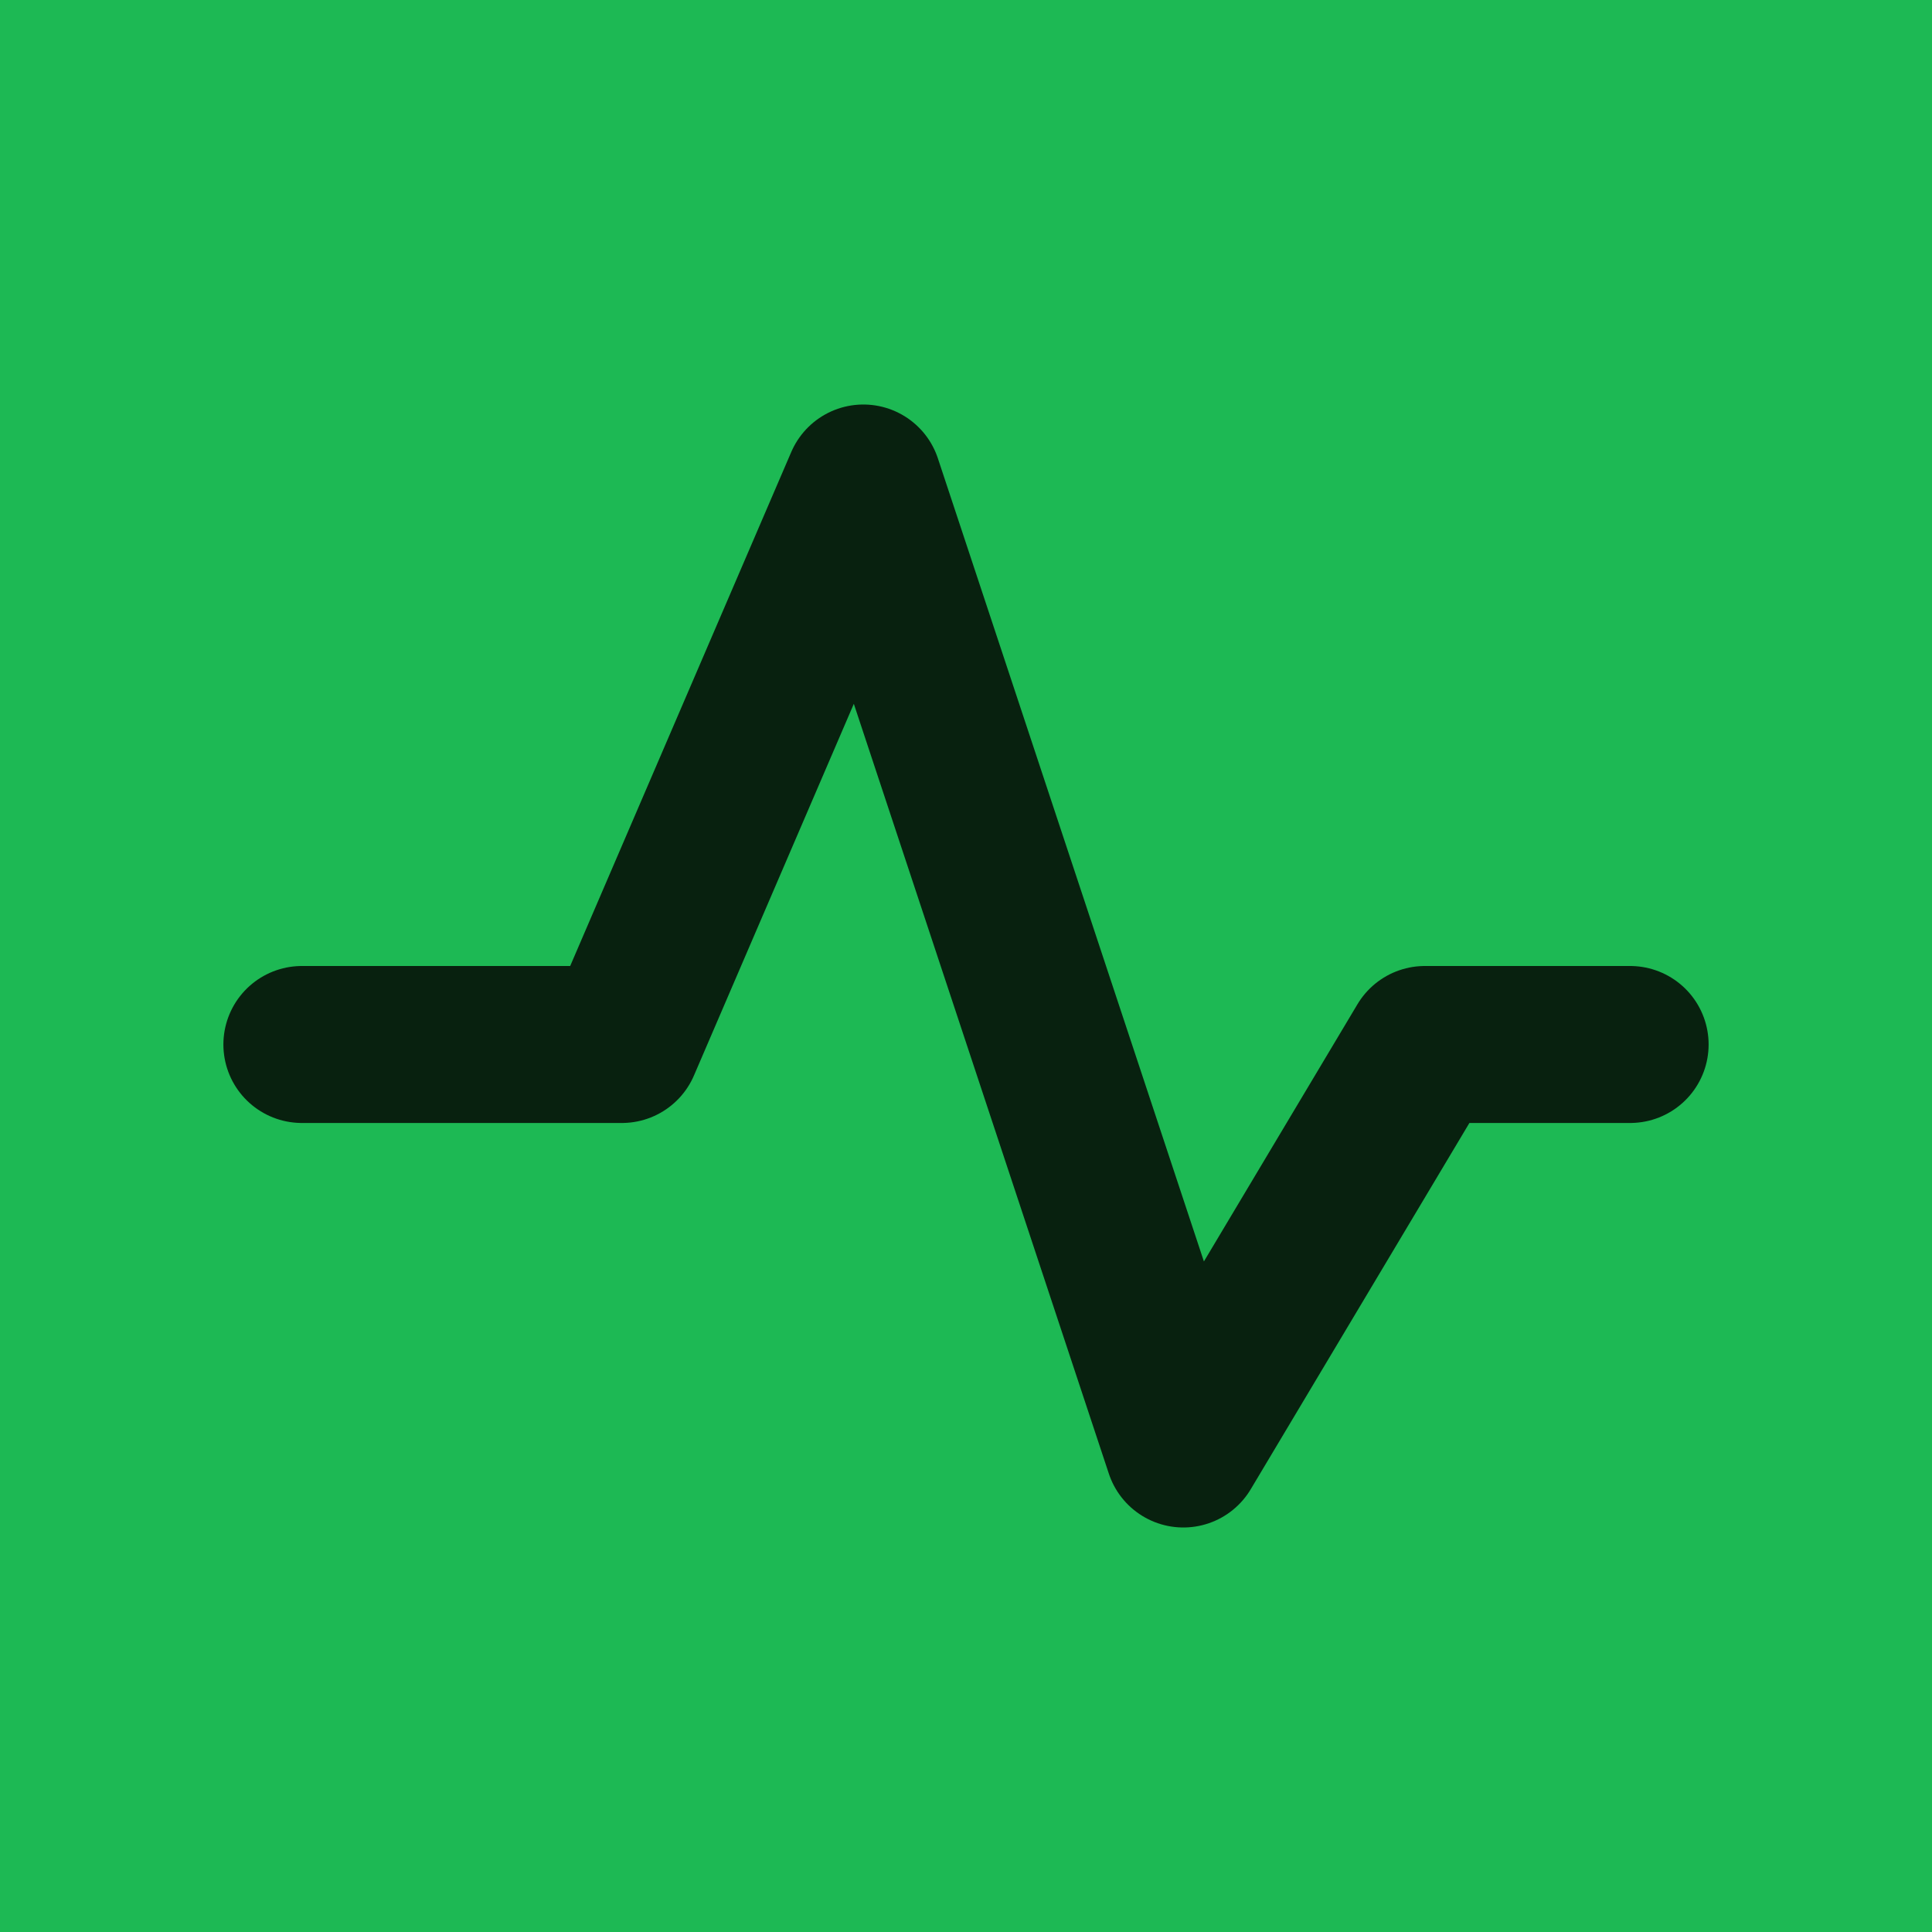
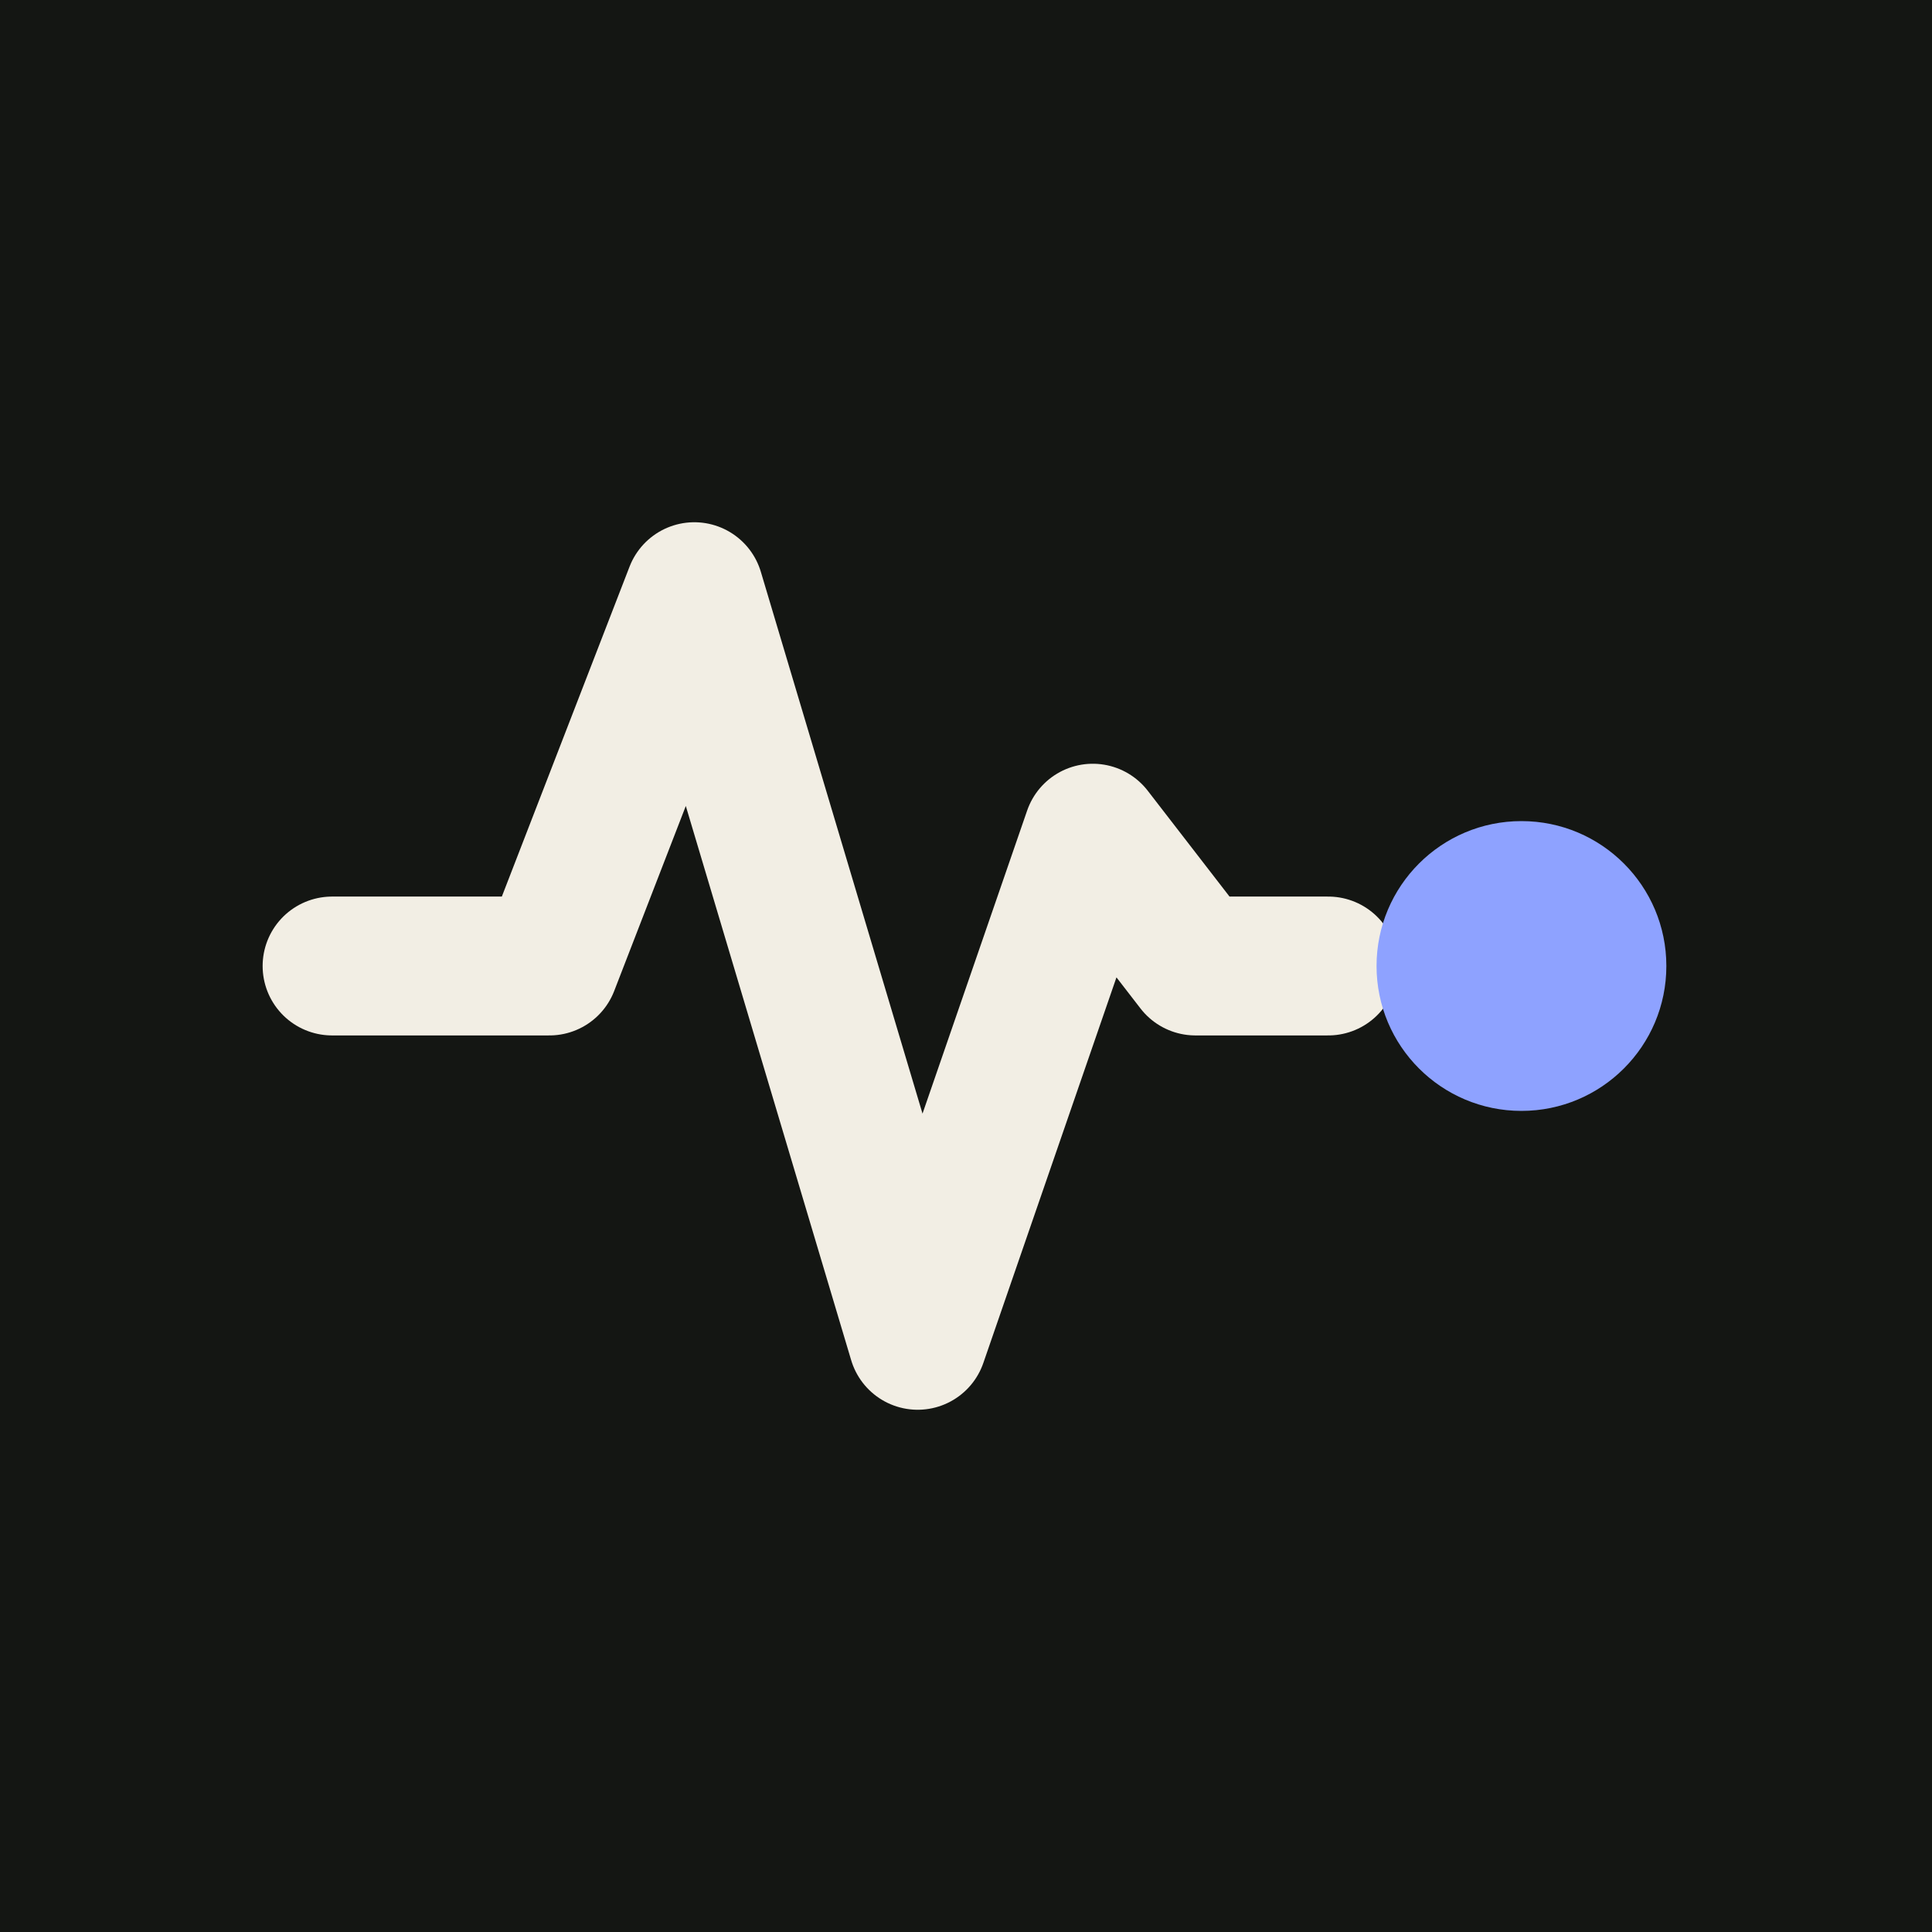
<svg xmlns="http://www.w3.org/2000/svg" viewBox="0 0 32 32" width="32" height="32">
-   <rect width="32" height="32" fill="#1db954" />
-   <path d="M5 17.3h5.3l4-9.3 5.3 16 4-6.7H27" fill="none" stroke="#08210f" stroke-width="2.6" stroke-linecap="round" stroke-linejoin="round" />
+   <rect width="32" height="32" fill="#141613" />
+   <path d="M5.5 16h3.6l2.4-6.2 3.7 12.4 2.9-8.4 1.7 2.2H22" fill="none" stroke="#f2eee4" stroke-width="2.3" stroke-linecap="round" stroke-linejoin="round" />
+   <circle cx="25.2" cy="16" r="2.4" fill="#8ea2ff" />
</svg>
